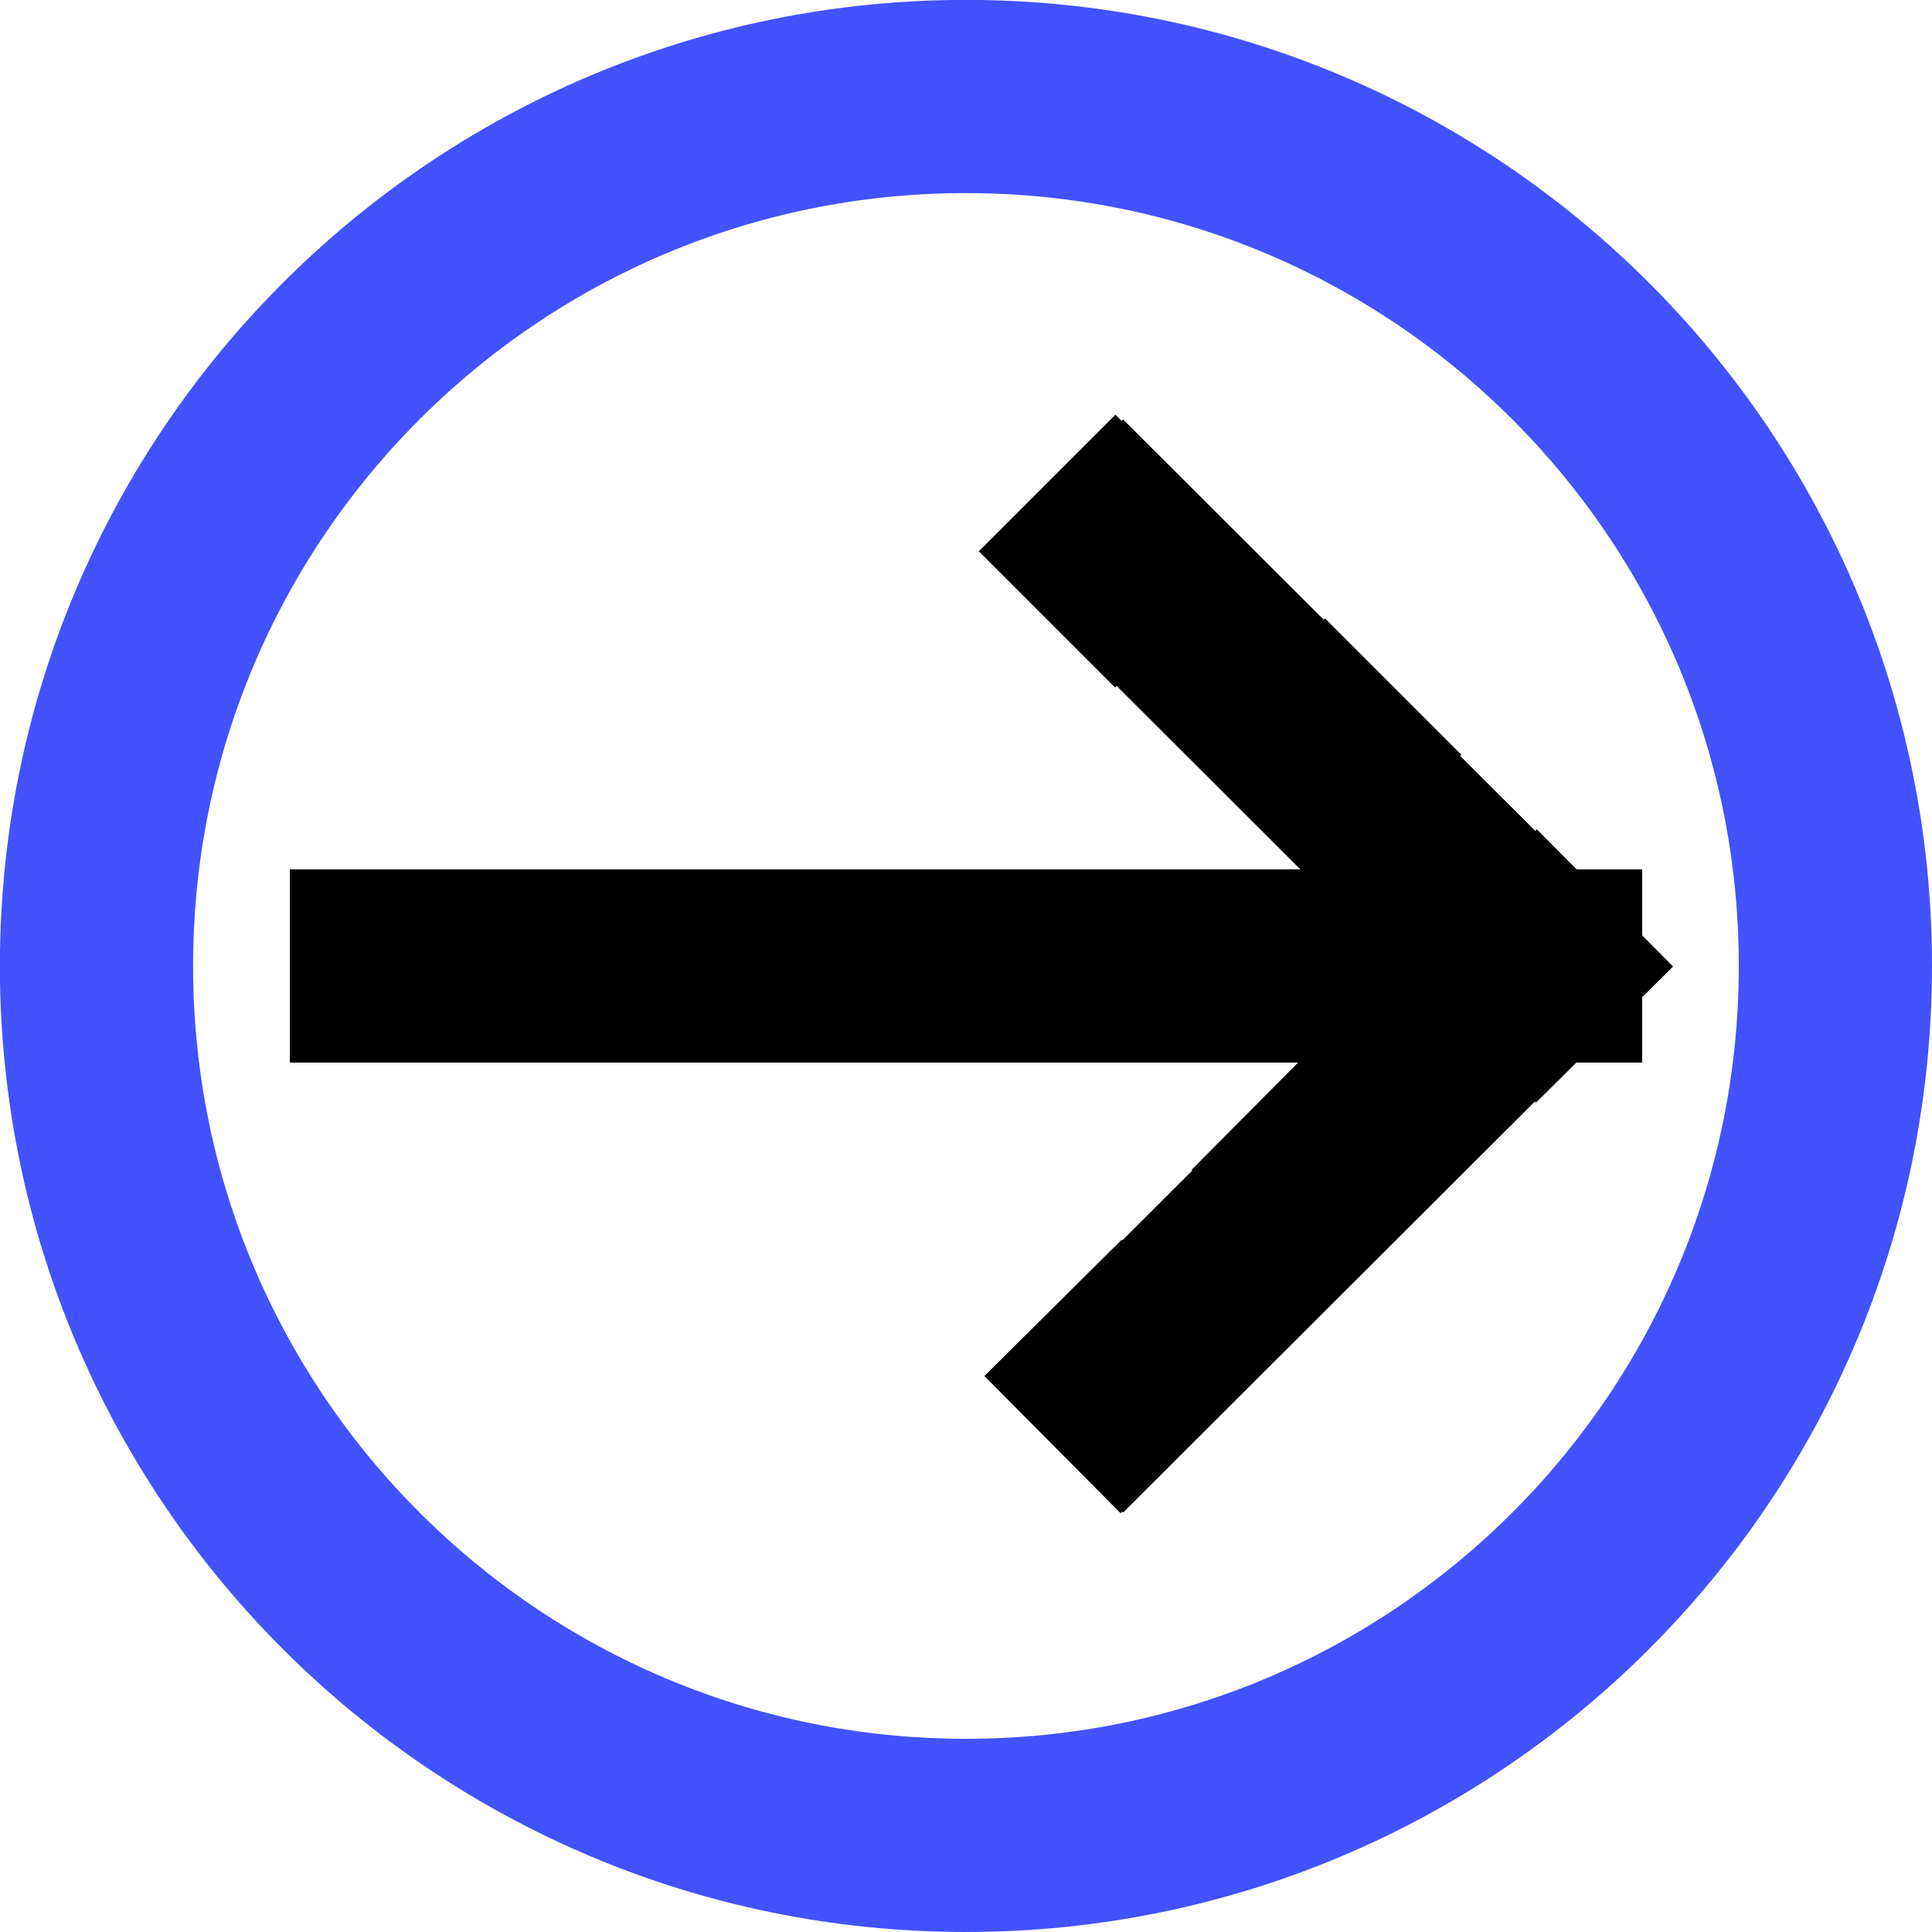
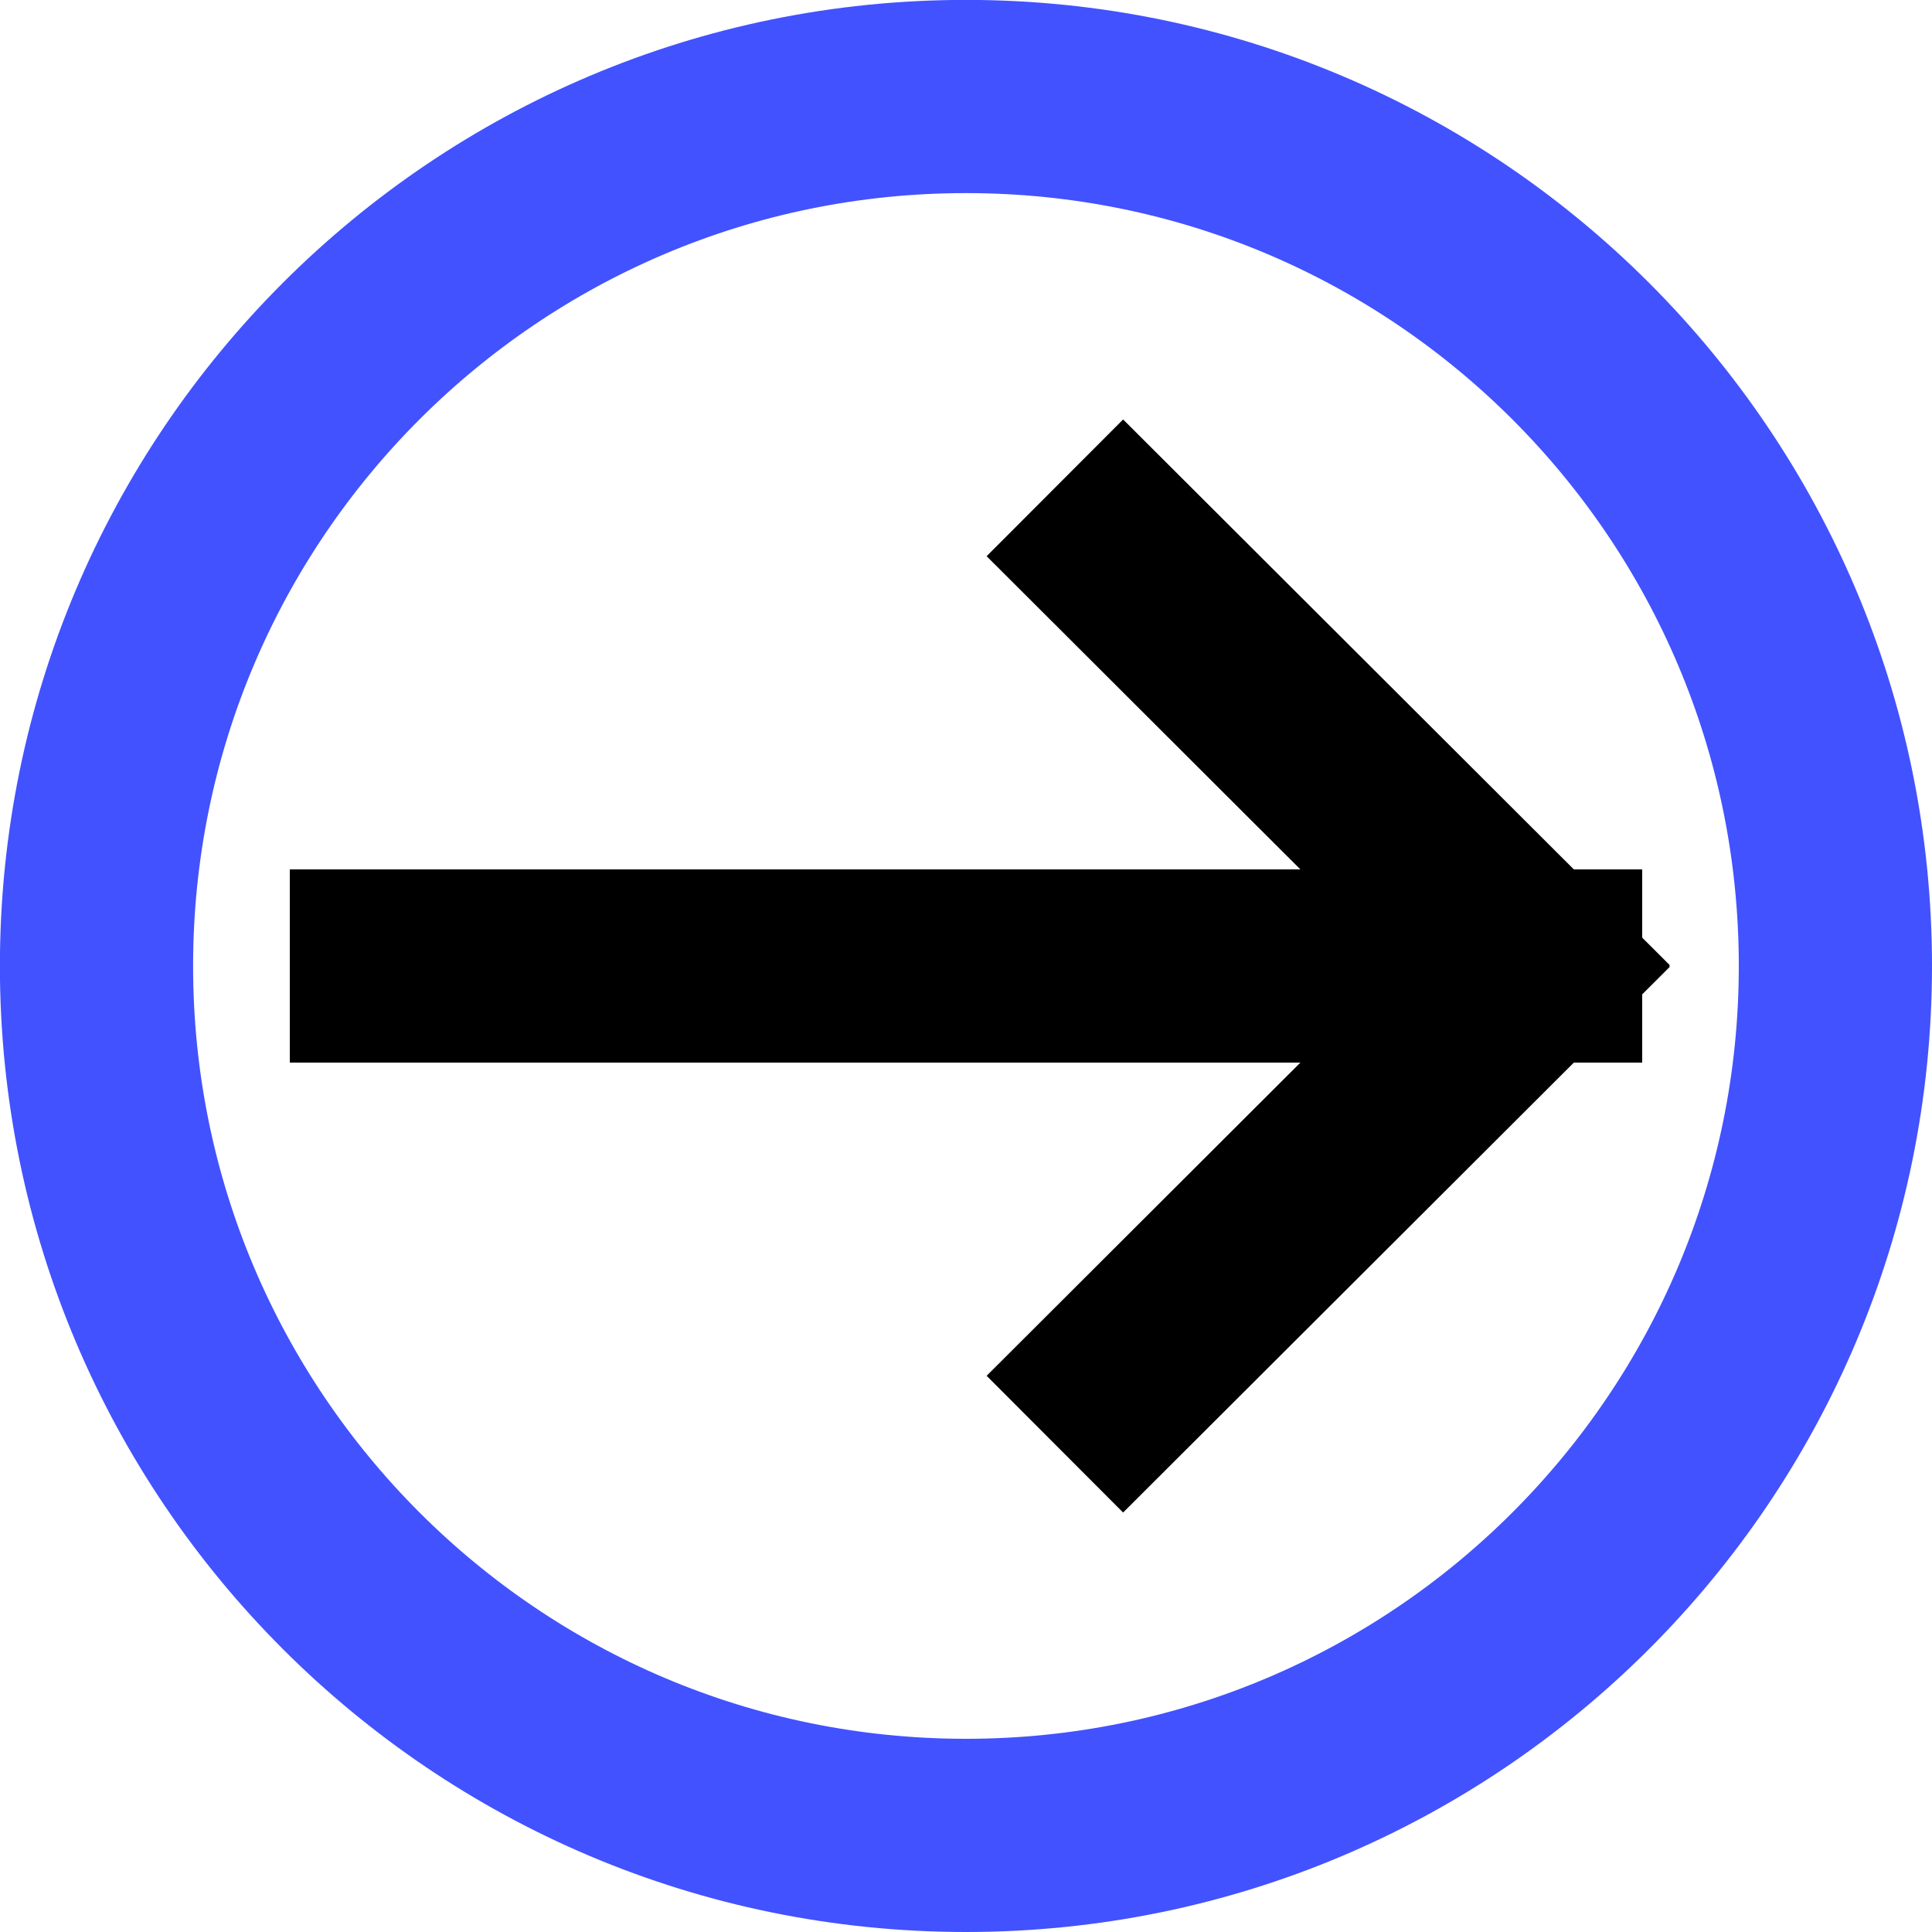
<svg xmlns="http://www.w3.org/2000/svg" viewBox="0 0 20 20">
  <defs>
    <path d="M19 10A9 9 0 11.999 9.999 9 9 0 0119 10z" id="a" />
    <path d="M15 10H3" id="b" />
    <path d="M16.58 10.7l-5.66-5.65" id="c" />
    <path d="M16.58 9.3l-5.66 5.65" id="d" />
-     <path d="M8.02 10h-2" id="e" />
+     <path d="M17 10H3" id="e" />
    <path d="M5 10H3" id="f" />
-     <path d="M11.06 10h-2" id="g" />
-     <path d="M14.19 10h-2" id="h" />
-     <path d="M12.25 6.41L10.84 5" id="i" />
-     <path d="M14.42 8.52l-1.41-1.41" id="j" />
-     <path d="M16.61 10.71L15.2 9.29" id="k" />
-     <path d="M12.31 14.96l-1.41-1.42" id="l" />
-     <path d="M14.46 12.81l-1.42-1.41" id="m" />
-     <path d="M17 10H3" id="n" />
-     <path d="M5 10H3" id="o" />
-     <path d="M17 10h-2" id="p" />
-     <path d="M7.94 10h-2" id="q" />
-     <path d="M10.89 10h-2" id="r" />
-     <path d="M13.97 10h-2" id="s" />
+     <path d="M17 10h-2" id="g" />
+     <path d="M7.94 10h-2" id="h" />
+     <path d="M10.89 10h-2" id="i" />
+     <path d="M13.97 10h-2" id="j" />
  </defs>
-   <g id="SIMPLE_ARROW_LINK">
+   <g id="ARROW">
    <use href="#b" fill-opacity="0" stroke="#000" stroke-width="2" />
    <use href="#c" fill-opacity="0" stroke="#000" stroke-width="2" />
    <use href="#d" fill-opacity="0" stroke="#000" stroke-width="2" />
  </g>
-   <g id="DASHED_ARROW_LINK">
+   <g id="NONE">
    <use href="#e" fill-opacity="0" stroke="#000" stroke-width="2" />
+   </g>
+   <g id="DASHED">
    <use href="#f" fill-opacity="0" stroke="#000" stroke-width="2" />
    <use href="#g" fill-opacity="0" stroke="#000" stroke-width="2" />
    <use href="#h" fill-opacity="0" stroke="#000" stroke-width="2" />
    <use href="#i" fill-opacity="0" stroke="#000" stroke-width="2" />
    <use href="#j" fill-opacity="0" stroke="#000" stroke-width="2" />
-     <use href="#k" fill-opacity="0" stroke="#000" stroke-width="2" />
-     <use href="#l" fill-opacity="0" stroke="#000" stroke-width="2" />
-     <use href="#m" fill-opacity="0" stroke="#000" stroke-width="2" />
-   </g>
-   <g id="SIMPLE_LINE_LINK">
-     <use href="#n" fill-opacity="0" stroke="#000" stroke-width="2" />
-   </g>
-   <g id="DASHED_LINE_LINK">
-     <use href="#o" fill-opacity="0" stroke="#000" stroke-width="2" />
-     <use href="#p" fill-opacity="0" stroke="#000" stroke-width="2" />
-     <use href="#q" fill-opacity="0" stroke="#000" stroke-width="2" />
-     <use href="#r" fill-opacity="0" stroke="#000" stroke-width="2" />
-     <use href="#s" fill-opacity="0" stroke="#000" stroke-width="2" />
  </g>
  <g id="selected">
    <use href="#a" fill-opacity="0" stroke="#4252ff" stroke-width="2" />
  </g>
</svg>
